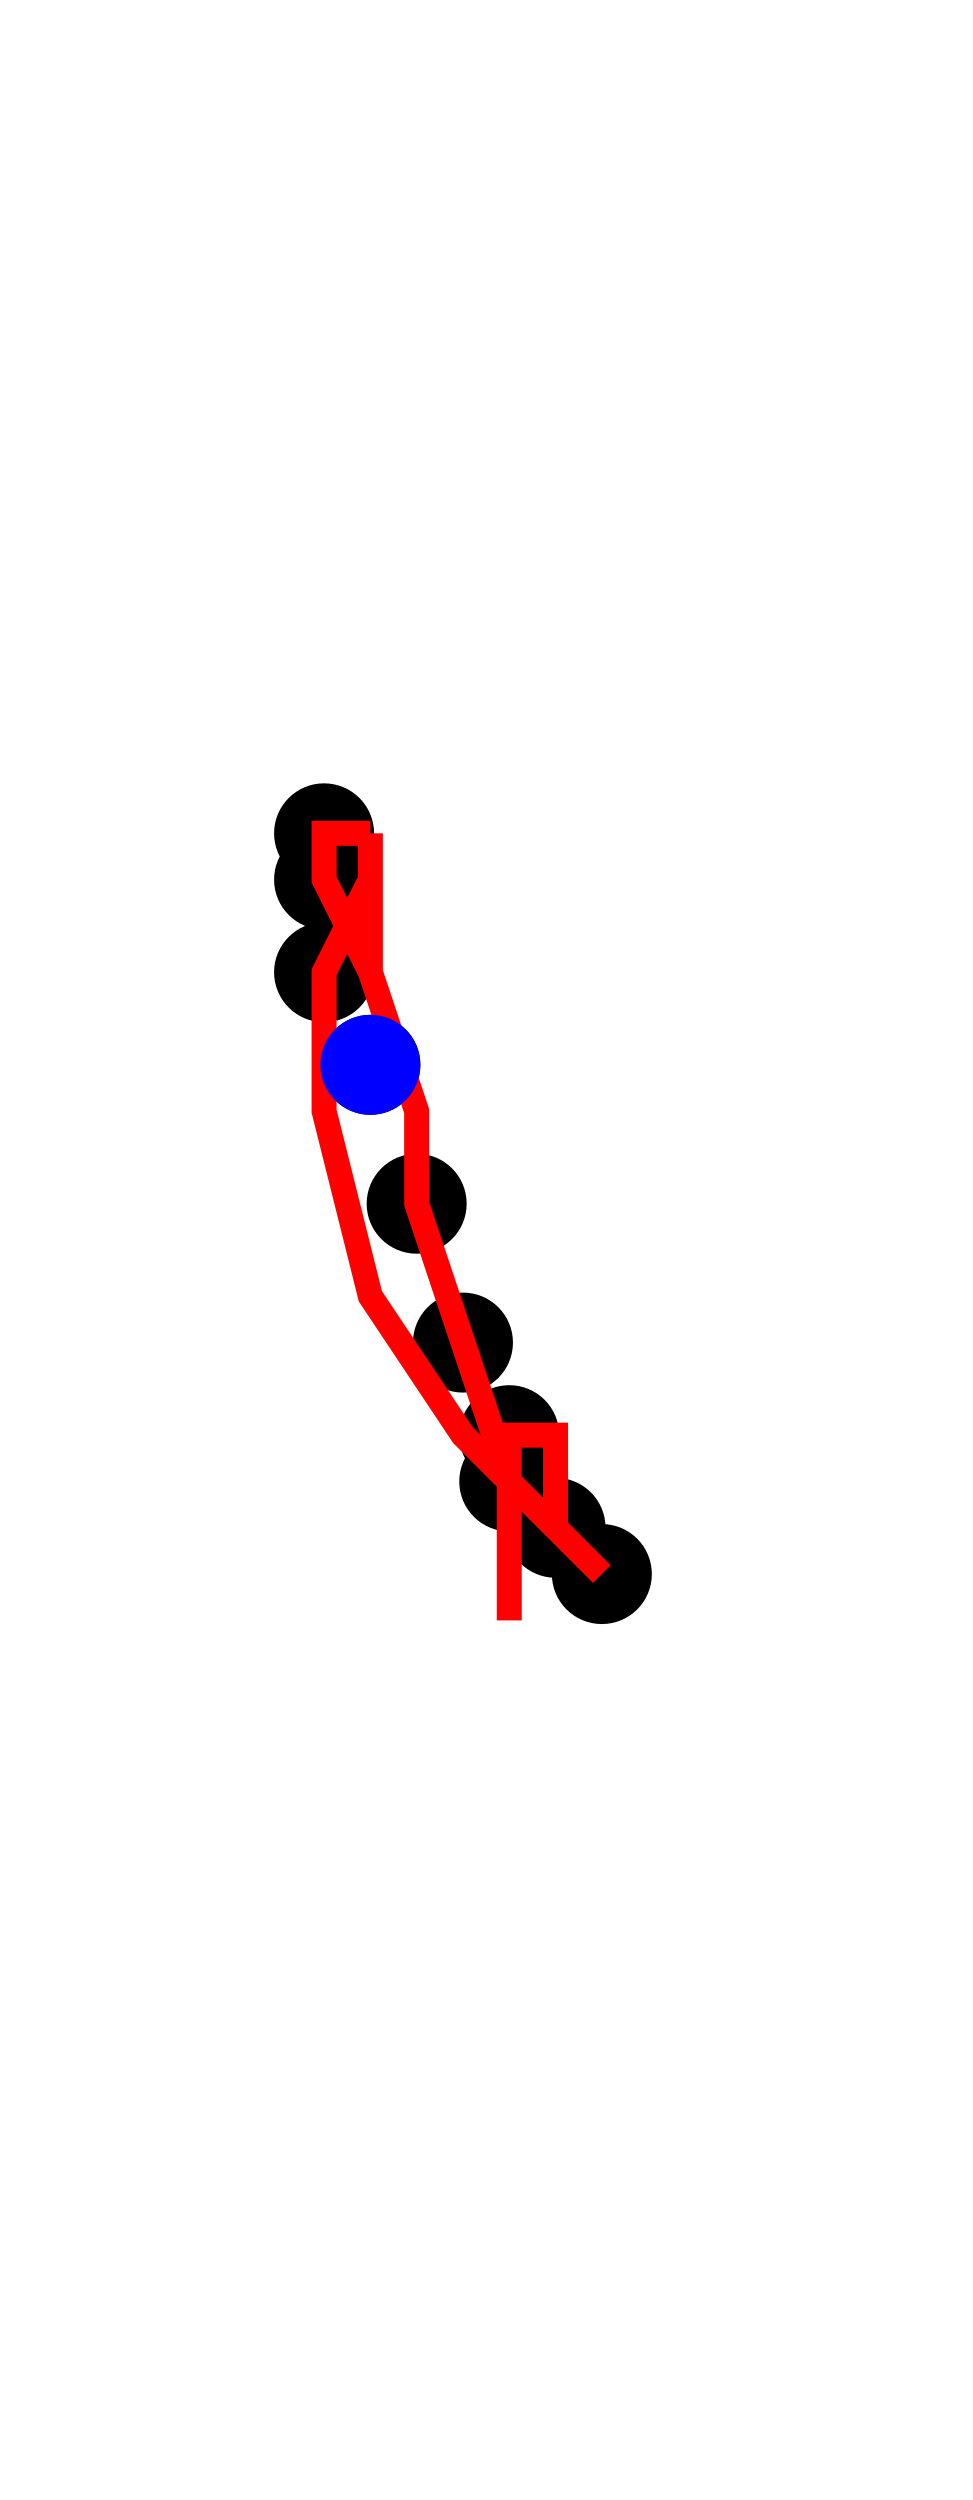
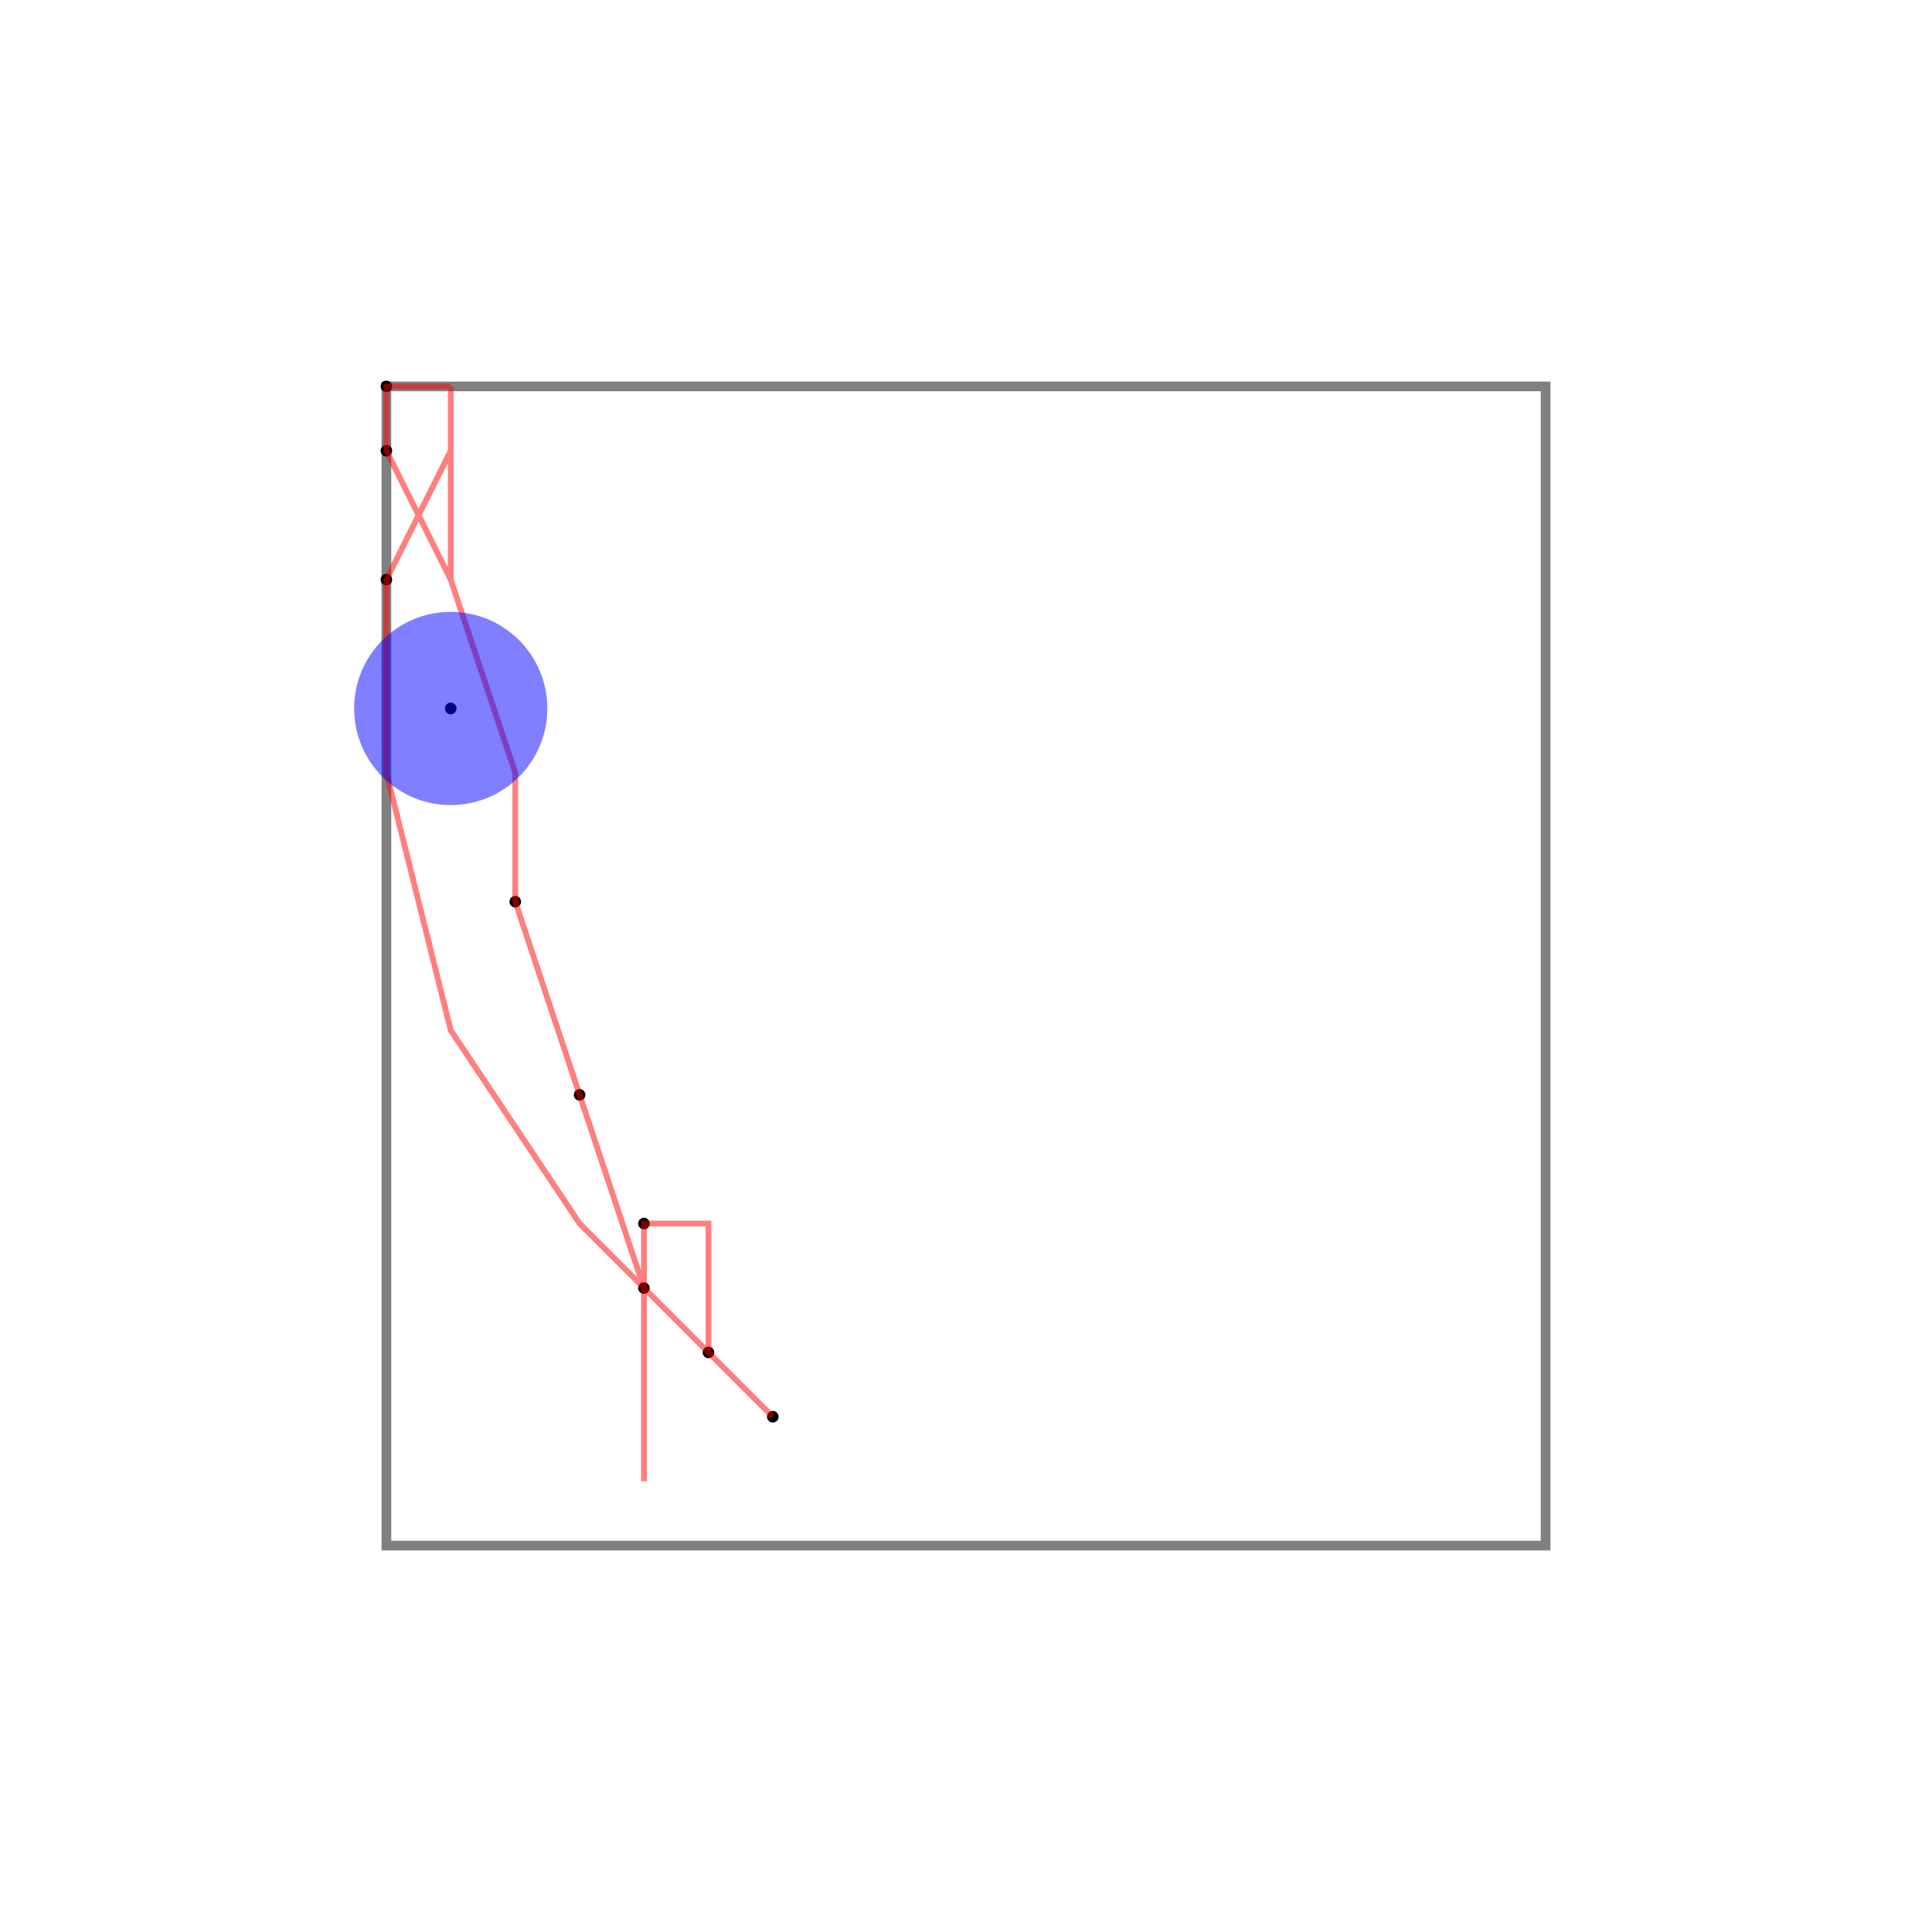
- <svg xmlns="http://www.w3.org/2000/svg" width="21" height="54">
-   <circle cx="7" cy="19" r="1.08" fill="black" />
-   <circle cx="9" cy="26" r="1.08" fill="black" />
-   <circle cx="12" cy="33" r="1.08" fill="black" />
-   <circle cx="11" cy="32" r="1.08" fill="black" />
-   <circle cx="11" cy="31" r="1.08" fill="black" />
-   <circle cx="7" cy="21" r="1.08" fill="black" />
-   <circle cx="7" cy="18" r="1.08" fill="black" />
-   <circle cx="10" cy="29" r="1.08" fill="black" />
-   <circle cx="8" cy="23" r="1.08" fill="black" />
-   <circle cx="13" cy="34" r="1.08" fill="black" />
-   <polyline points="8,18 7,18 7,19 8,21 9,24 9,26 10,29 11,32 11,34 11,35 11,35 11,34 11,32 11,31 12,31 12,32 12,33 13,34 13,34 12,33 10,31 8,28 7,24 7,21 8,19 8,18 8,18 8,19 8,21" fill="none" stroke="red" stroke-width="0.54" />
-   <circle cx="8" cy="23" r="1.08" fill="blue" />
+ <svg xmlns="http://www.w3.org/2000/svg" width="1000" height="1000">
+   <rect x="200" y="200" width="600" height="600" fill="none" stroke="gray" stroke-width="5" />
+   <circle cx="200.0" cy="233.3" r="3" fill="black" />
+   <circle cx="266.7" cy="466.7" r="3" fill="black" />
+   <circle cx="366.7" cy="700.0" r="3" fill="black" />
+   <circle cx="333.3" cy="666.7" r="3" fill="black" />
+   <circle cx="333.3" cy="633.3" r="3" fill="black" />
+   <circle cx="200.0" cy="300.0" r="3" fill="black" />
+   <circle cx="200.0" cy="200.0" r="3" fill="black" />
+   <circle cx="300.0" cy="566.7" r="3" fill="black" />
+   <circle cx="233.3" cy="366.7" r="3" fill="black" />
+   <circle cx="400.0" cy="733.3" r="3" fill="black" />
+   <polyline points="233.3,200.0 200.0,200.0 200.0,233.3 233.3,300.0 266.7,400.0 266.7,466.7 300.0,566.7 333.3,666.7 333.3,733.3 333.3,766.7 333.3,766.7 333.3,733.3 333.3,666.7 333.3,633.3 366.7,633.3 366.7,666.7 366.7,700.0 400.0,733.3 400.0,733.3 366.7,700.0 300.0,633.3 233.3,533.3 200.0,400.0 200.0,300.0 233.3,233.3 233.3,200.0 233.3,200.0 233.3,233.3 233.3,300.0" fill="none" stroke="red" stroke-width="3" stroke-opacity="0.5" />
+   <circle cx="233.3" cy="366.7" r="50" fill="blue" fill-opacity="0.5" />
</svg>
